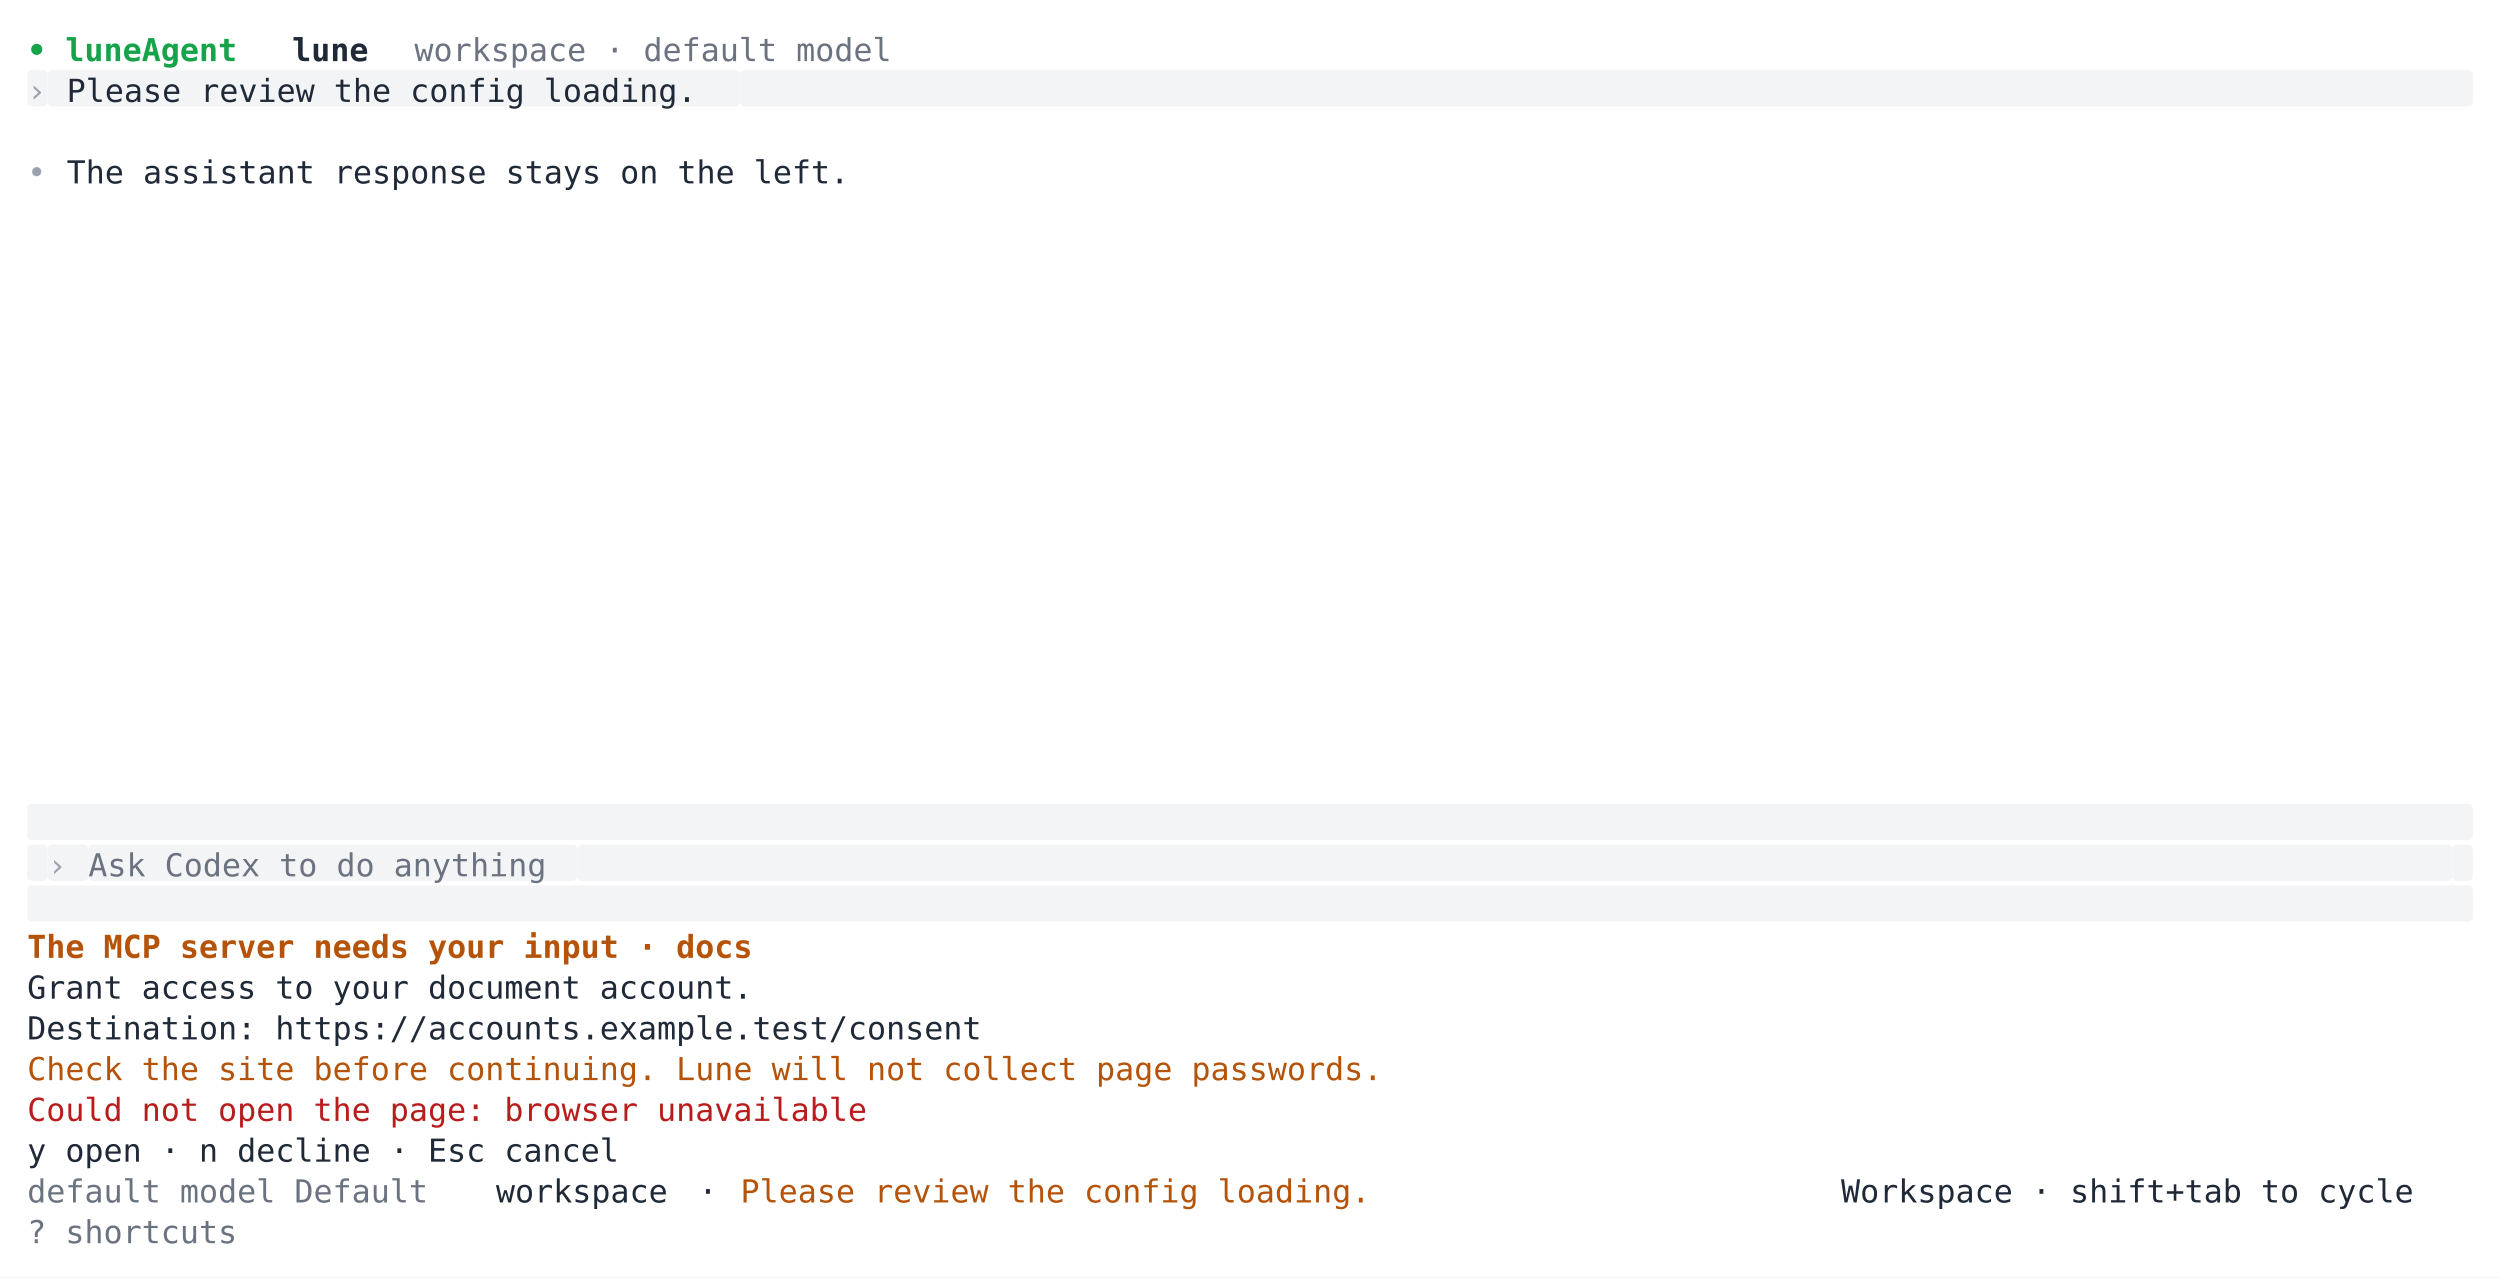
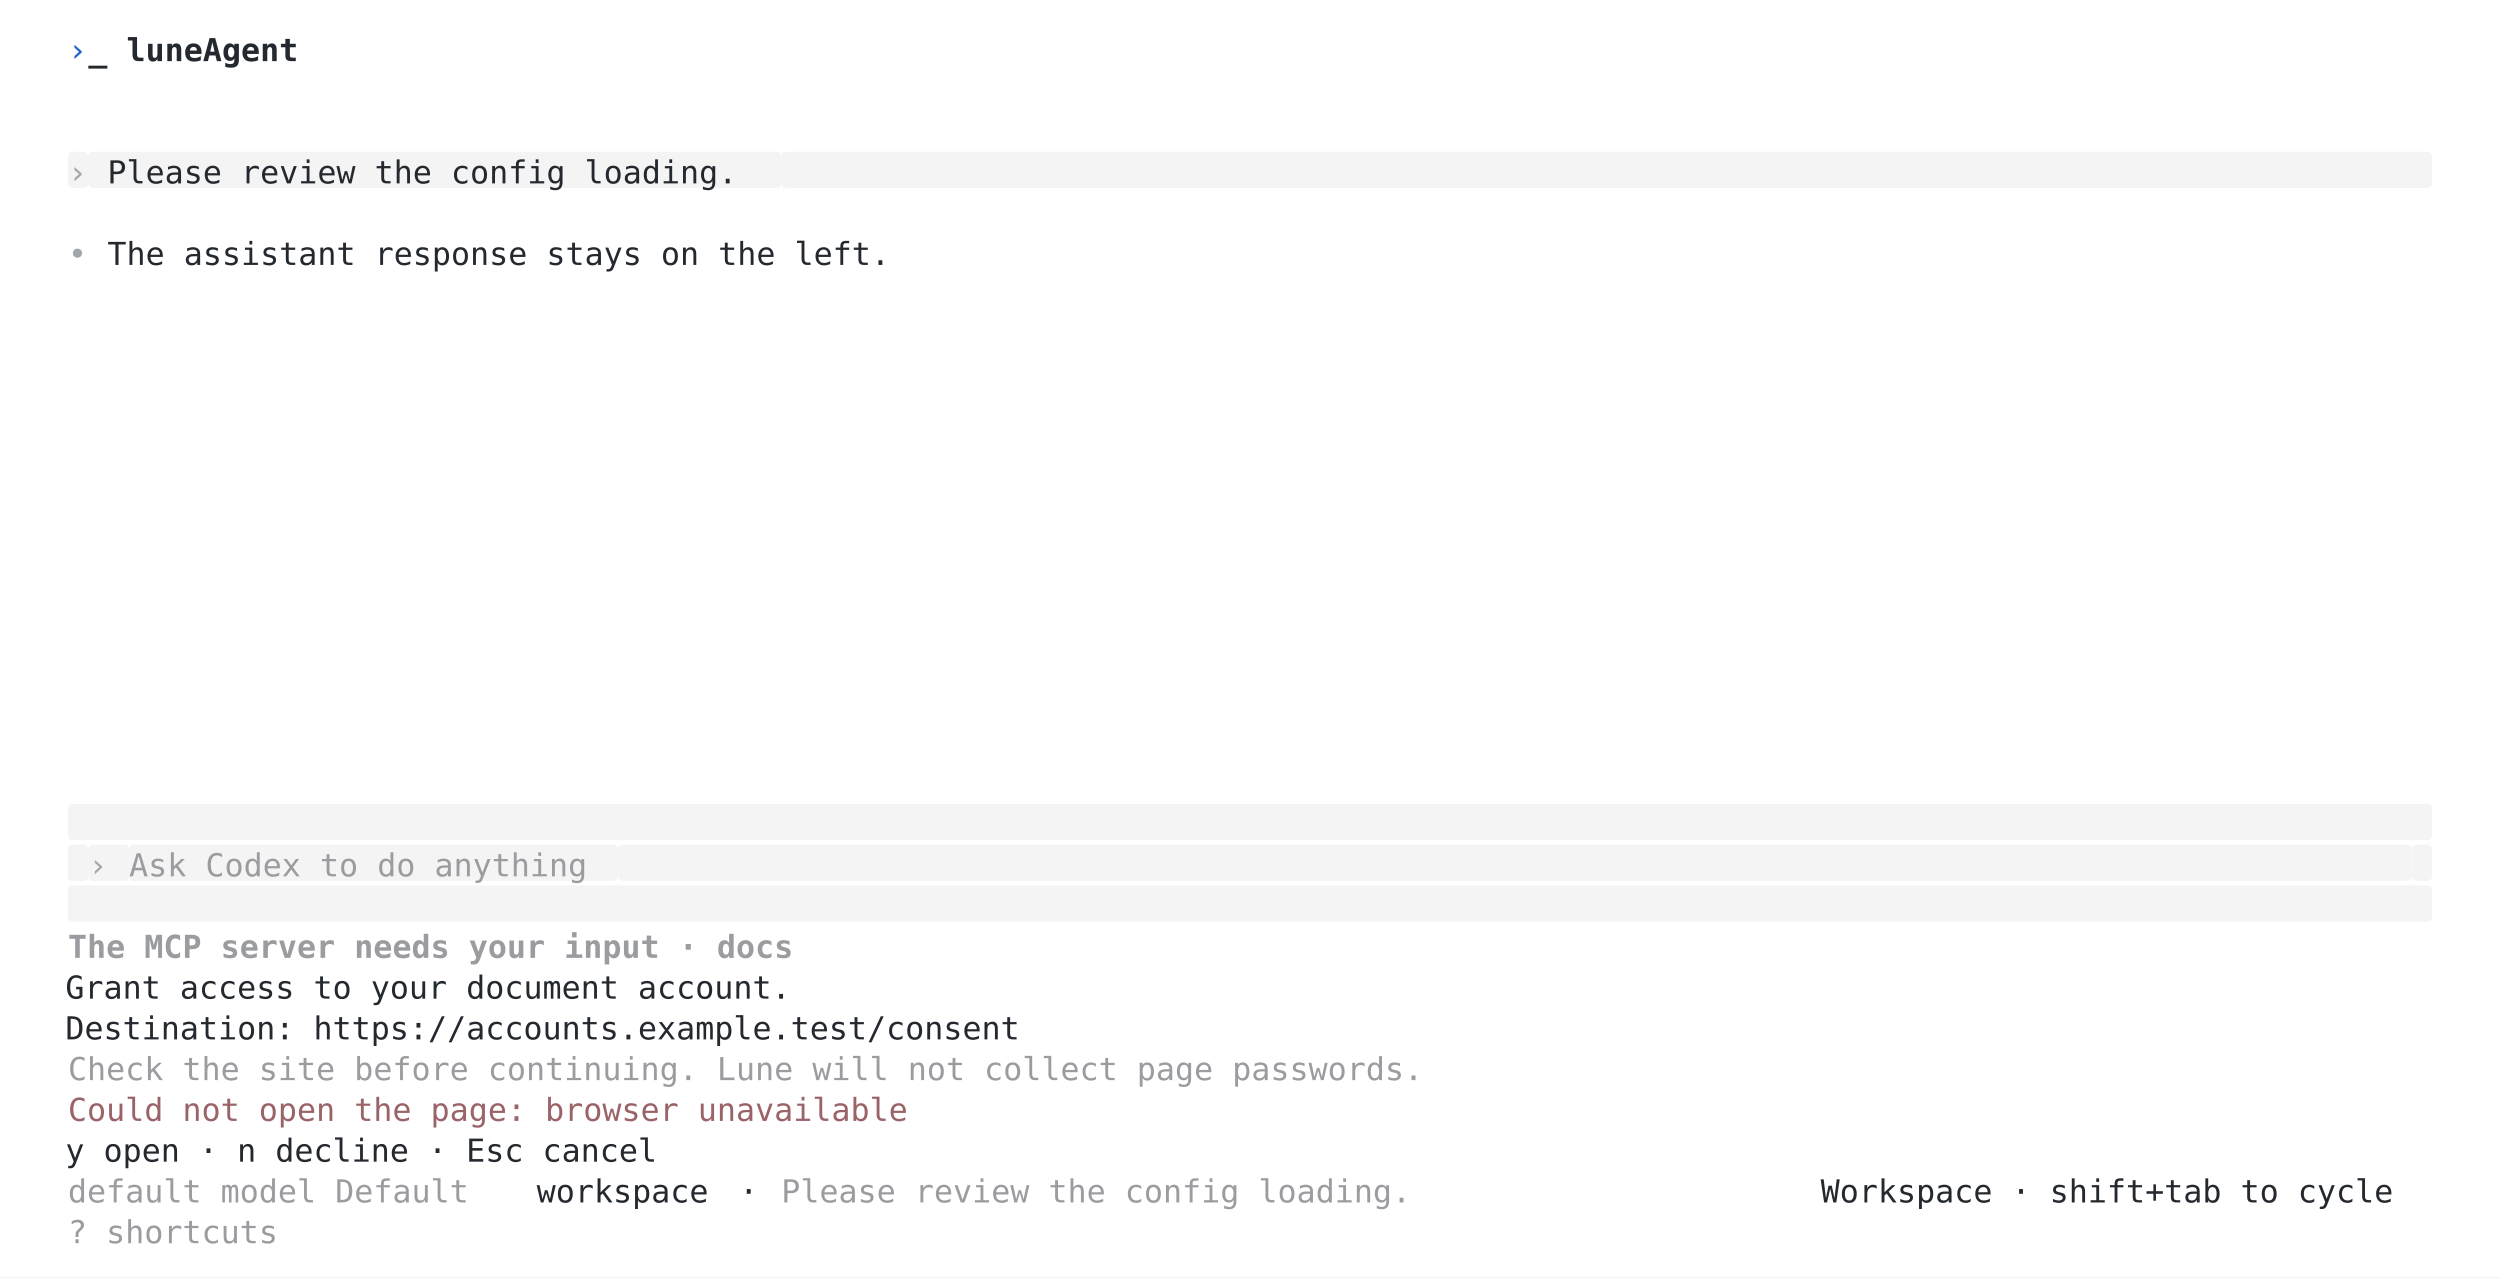
<svg xmlns="http://www.w3.org/2000/svg" width="1104" height="564" viewBox="0 0 1104 564">
  <rect width="100%" height="100%" fill="#ffffff" />
-   <text xml:space="preserve" x="12" y="27" fill="#16a34a" font-family="Cascadia Mono, Consolas, monospace" font-size="14" font-weight="bold">• luneAgent</text>
-   <text xml:space="preserve" x="111" y="27" fill="#1F2937" font-family="Cascadia Mono, Consolas, monospace" font-size="14">  </text>
-   <text xml:space="preserve" x="129" y="27" fill="#1f2937" font-family="Cascadia Mono, Consolas, monospace" font-size="14" font-weight="bold">lune</text>
-   <text xml:space="preserve" x="165" y="27" fill="#1F2937" font-family="Cascadia Mono, Consolas, monospace" font-size="14">  </text>
-   <text xml:space="preserve" x="183" y="27" fill="#6b7280" font-family="Cascadia Mono, Consolas, monospace" font-size="14">workspace · default model</text>
-   <text xml:space="preserve" x="408" y="27" fill="#1F2937" font-family="Cascadia Mono, Consolas, monospace" font-size="14">                                                                            </text>
-   <rect x="12" y="31" width="9" height="16" rx="2" fill="#f3f4f6" />
-   <text xml:space="preserve" x="12" y="45" fill="#9ca3af" font-family="Cascadia Mono, Consolas, monospace" font-size="14">›</text>
-   <rect x="21" y="31" width="306" height="16" rx="2" fill="#f3f4f6" />
-   <text xml:space="preserve" x="21" y="45" fill="#1f2937" font-family="Cascadia Mono, Consolas, monospace" font-size="14"> Please review the config loading.</text>
-   <rect x="327" y="31" width="765" height="16" rx="2" fill="#f3f4f6" />
-   <text xml:space="preserve" x="327" y="45" fill="#1F2937" font-family="Cascadia Mono, Consolas, monospace" font-size="14">                                                                                     </text>
-   <text xml:space="preserve" x="12" y="63" fill="#1F2937" font-family="Cascadia Mono, Consolas, monospace" font-size="14">                                                                                                                        </text>
-   <text xml:space="preserve" x="12" y="81" fill="#9ca3af" font-family="Cascadia Mono, Consolas, monospace" font-size="14">•</text>
-   <text xml:space="preserve" x="21" y="81" fill="#1f2937" font-family="Cascadia Mono, Consolas, monospace" font-size="14"> The assistant response stays on the left.</text>
-   <text xml:space="preserve" x="399" y="81" fill="#1F2937" font-family="Cascadia Mono, Consolas, monospace" font-size="14">                                                                             </text>
-   <text xml:space="preserve" x="12" y="99" fill="#1F2937" font-family="Cascadia Mono, Consolas, monospace" font-size="14">                                                                                                                        </text>
-   <text xml:space="preserve" x="12" y="117" fill="#1F2937" font-family="Cascadia Mono, Consolas, monospace" font-size="14">                                                                                                                        </text>
-   <text xml:space="preserve" x="12" y="135" fill="#1F2937" font-family="Cascadia Mono, Consolas, monospace" font-size="14">                                                                                                                        </text>
-   <text xml:space="preserve" x="12" y="153" fill="#1F2937" font-family="Cascadia Mono, Consolas, monospace" font-size="14">                                                                                                                        </text>
-   <text xml:space="preserve" x="12" y="171" fill="#1F2937" font-family="Cascadia Mono, Consolas, monospace" font-size="14">                                                                                                                        </text>
-   <text xml:space="preserve" x="12" y="189" fill="#1F2937" font-family="Cascadia Mono, Consolas, monospace" font-size="14">                                                                                                                        </text>
-   <text xml:space="preserve" x="12" y="207" fill="#1F2937" font-family="Cascadia Mono, Consolas, monospace" font-size="14">                                                                                                                        </text>
-   <text xml:space="preserve" x="12" y="225" fill="#1F2937" font-family="Cascadia Mono, Consolas, monospace" font-size="14">                                                                                                                        </text>
-   <text xml:space="preserve" x="12" y="243" fill="#1F2937" font-family="Cascadia Mono, Consolas, monospace" font-size="14">                                                                                                                        </text>
-   <text xml:space="preserve" x="12" y="261" fill="#1F2937" font-family="Cascadia Mono, Consolas, monospace" font-size="14">                                                                                                                        </text>
-   <text xml:space="preserve" x="12" y="279" fill="#1F2937" font-family="Cascadia Mono, Consolas, monospace" font-size="14">                                                                                                                        </text>
-   <text xml:space="preserve" x="12" y="297" fill="#1F2937" font-family="Cascadia Mono, Consolas, monospace" font-size="14">                                                                                                                        </text>
-   <text xml:space="preserve" x="12" y="315" fill="#1F2937" font-family="Cascadia Mono, Consolas, monospace" font-size="14">                                                                                                                        </text>
-   <text xml:space="preserve" x="12" y="333" fill="#1F2937" font-family="Cascadia Mono, Consolas, monospace" font-size="14">                                                                                                                        </text>
-   <text xml:space="preserve" x="12" y="351" fill="#1F2937" font-family="Cascadia Mono, Consolas, monospace" font-size="14">                                                                                                                        </text>
-   <rect x="12" y="355" width="1080" height="16" rx="2" fill="#f3f4f6" />
-   <text xml:space="preserve" x="12" y="369" fill="#1F2937" font-family="Cascadia Mono, Consolas, monospace" font-size="14">                                                                                                                        </text>
-   <rect x="12" y="373" width="9" height="16" rx="2" fill="#f3f4f6" />
-   <text xml:space="preserve" x="12" y="387" fill="#1F2937" font-family="Cascadia Mono, Consolas, monospace" font-size="14"> </text>
-   <rect x="21" y="373" width="18" height="16" rx="2" fill="#f3f4f6" />
-   <text xml:space="preserve" x="21" y="387" fill="#9ca3af" font-family="Cascadia Mono, Consolas, monospace" font-size="14">› </text>
-   <rect x="39" y="373" width="216" height="16" rx="2" fill="#f3f4f6" />
-   <text xml:space="preserve" x="39" y="387" fill="#6b7280" font-family="Cascadia Mono, Consolas, monospace" font-size="14">Ask Codex to do anything</text>
-   <rect x="255" y="373" width="828" height="16" rx="2" fill="#f3f4f6" />
-   <text xml:space="preserve" x="255" y="387" fill="#1f2937" font-family="Cascadia Mono, Consolas, monospace" font-size="14">                                                                                            </text>
-   <rect x="1083" y="373" width="9" height="16" rx="2" fill="#f3f4f6" />
-   <text xml:space="preserve" x="1083" y="387" fill="#1F2937" font-family="Cascadia Mono, Consolas, monospace" font-size="14"> </text>
-   <rect x="12" y="391" width="1080" height="16" rx="2" fill="#f3f4f6" />
-   <text xml:space="preserve" x="12" y="405" fill="#1F2937" font-family="Cascadia Mono, Consolas, monospace" font-size="14">                                                                                                                        </text>
-   <text xml:space="preserve" x="12" y="423" fill="#b45309" font-family="Cascadia Mono, Consolas, monospace" font-size="14" font-weight="bold">The MCP server needs your input · docs</text>
-   <text xml:space="preserve" x="354" y="423" fill="#1F2937" font-family="Cascadia Mono, Consolas, monospace" font-size="14">                                                                                  </text>
-   <text xml:space="preserve" x="12" y="441" fill="#1F2937" font-family="Cascadia Mono, Consolas, monospace" font-size="14">Grant access to your document account.                                                                                  </text>
-   <text xml:space="preserve" x="12" y="459" fill="#1F2937" font-family="Cascadia Mono, Consolas, monospace" font-size="14">Destination: https://accounts.example.test/consent                                                                      </text>
-   <text xml:space="preserve" x="12" y="477" fill="#b45309" font-family="Cascadia Mono, Consolas, monospace" font-size="14">Check the site before continuing. Lune will not collect page passwords.</text>
-   <text xml:space="preserve" x="651" y="477" fill="#1F2937" font-family="Cascadia Mono, Consolas, monospace" font-size="14">                                                 </text>
-   <text xml:space="preserve" x="12" y="495" fill="#b91c1c" font-family="Cascadia Mono, Consolas, monospace" font-size="14">Could not open the page: browser unavailable</text>
-   <text xml:space="preserve" x="408" y="495" fill="#1F2937" font-family="Cascadia Mono, Consolas, monospace" font-size="14">                                                                            </text>
-   <text xml:space="preserve" x="12" y="513" fill="#1F2937" font-family="Cascadia Mono, Consolas, monospace" font-size="14">y open · n decline · Esc cancel                                                                                         </text>
-   <text xml:space="preserve" x="12" y="531" fill="#6b7280" font-family="Cascadia Mono, Consolas, monospace" font-size="14">default model Default</text>
-   <text xml:space="preserve" x="201" y="531" fill="#1F2937" font-family="Cascadia Mono, Consolas, monospace" font-size="14">  </text>
-   <text xml:space="preserve" x="219" y="531" fill="#1f2937" font-family="Cascadia Mono, Consolas, monospace" font-size="14">workspace</text>
-   <text xml:space="preserve" x="300" y="531" fill="#1F2937" font-family="Cascadia Mono, Consolas, monospace" font-size="14"> · </text>
-   <text xml:space="preserve" x="327" y="531" fill="#b45309" font-family="Cascadia Mono, Consolas, monospace" font-size="14">Please review the config loading.</text>
-   <text xml:space="preserve" x="624" y="531" fill="#1F2937" font-family="Cascadia Mono, Consolas, monospace" font-size="14">                     </text>
-   <text xml:space="preserve" x="813" y="531" fill="#1f2937" font-family="Cascadia Mono, Consolas, monospace" font-size="14">Workspace · shift+tab to cycle</text>
-   <text xml:space="preserve" x="1083" y="531" fill="#1F2937" font-family="Cascadia Mono, Consolas, monospace" font-size="14"> </text>
-   <text xml:space="preserve" x="12" y="549" fill="#6b7280" font-family="Cascadia Mono, Consolas, monospace" font-size="14">? shortcuts</text>
-   <text xml:space="preserve" x="111" y="549" fill="#1F2937" font-family="Cascadia Mono, Consolas, monospace" font-size="14">                                                                                                             </text>
+   <text xml:space="preserve" x="12" y="27" fill="#24292F" font-family="Cascadia Mono, Consolas, monospace" font-size="14">  </text>
+   <text xml:space="preserve" x="30" y="27" fill="#1c64c8" font-family="Cascadia Mono, Consolas, monospace" font-size="14">›</text>
+   <text xml:space="preserve" x="39" y="27" fill="#24292f" font-family="Cascadia Mono, Consolas, monospace" font-size="14" font-weight="bold">_ luneAgent</text>
+   <text xml:space="preserve" x="138" y="27" fill="#24292F" font-family="Cascadia Mono, Consolas, monospace" font-size="14">                                                                                                        </text>
+   <text xml:space="preserve" x="12" y="45" fill="#24292F" font-family="Cascadia Mono, Consolas, monospace" font-size="14">  </text>
+   <text xml:space="preserve" x="30" y="45" fill="#9a9c9f" font-family="Cascadia Mono, Consolas, monospace" font-size="14">   </text>
+   <text xml:space="preserve" x="57" y="45" fill="#24292F" font-family="Cascadia Mono, Consolas, monospace" font-size="14">                                                                                                                 </text>
+   <text xml:space="preserve" x="12" y="63" fill="#24292F" font-family="Cascadia Mono, Consolas, monospace" font-size="14">                                                                                                                      </text>
+   <text xml:space="preserve" x="12" y="81" fill="#24292F" font-family="Cascadia Mono, Consolas, monospace" font-size="14">  </text>
+   <rect x="30" y="67" width="9" height="16" rx="2" fill="#f4f4f4" />
+   <text xml:space="preserve" x="30" y="81" fill="#a3a6a9" font-family="Cascadia Mono, Consolas, monospace" font-size="14">›</text>
+   <rect x="39" y="67" width="306" height="16" rx="2" fill="#f4f4f4" />
+   <text xml:space="preserve" x="39" y="81" fill="#24292f" font-family="Cascadia Mono, Consolas, monospace" font-size="14"> Please review the config loading.</text>
+   <rect x="345" y="67" width="729" height="16" rx="2" fill="#f4f4f4" />
+   <text xml:space="preserve" x="345" y="81" fill="#24292F" font-family="Cascadia Mono, Consolas, monospace" font-size="14">                                                                                 </text>
+   <text xml:space="preserve" x="12" y="99" fill="#24292F" font-family="Cascadia Mono, Consolas, monospace" font-size="14">                                                                                                                      </text>
+   <text xml:space="preserve" x="12" y="117" fill="#24292F" font-family="Cascadia Mono, Consolas, monospace" font-size="14">  </text>
+   <text xml:space="preserve" x="30" y="117" fill="#a3a6a9" font-family="Cascadia Mono, Consolas, monospace" font-size="14">•</text>
+   <text xml:space="preserve" x="39" y="117" fill="#24292f" font-family="Cascadia Mono, Consolas, monospace" font-size="14"> The assistant response stays on the left.</text>
+   <text xml:space="preserve" x="417" y="117" fill="#24292F" font-family="Cascadia Mono, Consolas, monospace" font-size="14">                                                                         </text>
+   <text xml:space="preserve" x="12" y="135" fill="#24292F" font-family="Cascadia Mono, Consolas, monospace" font-size="14">                                                                                                                      </text>
+   <text xml:space="preserve" x="12" y="153" fill="#24292F" font-family="Cascadia Mono, Consolas, monospace" font-size="14">                                                                                                                      </text>
+   <text xml:space="preserve" x="12" y="171" fill="#24292F" font-family="Cascadia Mono, Consolas, monospace" font-size="14">                                                                                                                      </text>
+   <text xml:space="preserve" x="12" y="189" fill="#24292F" font-family="Cascadia Mono, Consolas, monospace" font-size="14">                                                                                                                      </text>
+   <text xml:space="preserve" x="12" y="207" fill="#24292F" font-family="Cascadia Mono, Consolas, monospace" font-size="14">                                                                                                                      </text>
+   <text xml:space="preserve" x="12" y="225" fill="#24292F" font-family="Cascadia Mono, Consolas, monospace" font-size="14">                                                                                                                      </text>
+   <text xml:space="preserve" x="12" y="243" fill="#24292F" font-family="Cascadia Mono, Consolas, monospace" font-size="14">                                                                                                                      </text>
+   <text xml:space="preserve" x="12" y="261" fill="#24292F" font-family="Cascadia Mono, Consolas, monospace" font-size="14">                                                                                                                      </text>
+   <text xml:space="preserve" x="12" y="279" fill="#24292F" font-family="Cascadia Mono, Consolas, monospace" font-size="14">                                                                                                                      </text>
+   <text xml:space="preserve" x="12" y="297" fill="#24292F" font-family="Cascadia Mono, Consolas, monospace" font-size="14">                                                                                                                      </text>
+   <text xml:space="preserve" x="12" y="315" fill="#24292F" font-family="Cascadia Mono, Consolas, monospace" font-size="14">                                                                                                                      </text>
+   <text xml:space="preserve" x="12" y="333" fill="#24292F" font-family="Cascadia Mono, Consolas, monospace" font-size="14">                                                                                                                      </text>
+   <text xml:space="preserve" x="12" y="351" fill="#24292F" font-family="Cascadia Mono, Consolas, monospace" font-size="14">                                                                                                                      </text>
+   <text xml:space="preserve" x="12" y="369" fill="#24292F" font-family="Cascadia Mono, Consolas, monospace" font-size="14">  </text>
+   <rect x="30" y="355" width="1044" height="16" rx="2" fill="#f4f4f4" />
+   <text xml:space="preserve" x="30" y="369" fill="#24292F" font-family="Cascadia Mono, Consolas, monospace" font-size="14">                                                                                                                    </text>
+   <text xml:space="preserve" x="12" y="387" fill="#24292F" font-family="Cascadia Mono, Consolas, monospace" font-size="14">  </text>
+   <rect x="30" y="373" width="9" height="16" rx="2" fill="#f4f4f4" />
+   <text xml:space="preserve" x="30" y="387" fill="#24292F" font-family="Cascadia Mono, Consolas, monospace" font-size="14"> </text>
+   <rect x="39" y="373" width="18" height="16" rx="2" fill="#f4f4f4" />
+   <text xml:space="preserve" x="39" y="387" fill="#a3a6a9" font-family="Cascadia Mono, Consolas, monospace" font-size="14">› </text>
+   <rect x="57" y="373" width="216" height="16" rx="2" fill="#f4f4f4" />
+   <text xml:space="preserve" x="57" y="387" fill="#9a9c9f" font-family="Cascadia Mono, Consolas, monospace" font-size="14">Ask Codex to do anything</text>
+   <rect x="273" y="373" width="792" height="16" rx="2" fill="#f4f4f4" />
+   <text xml:space="preserve" x="273" y="387" fill="#24292f" font-family="Cascadia Mono, Consolas, monospace" font-size="14">                                                                                        </text>
+   <rect x="1065" y="373" width="9" height="16" rx="2" fill="#f4f4f4" />
+   <text xml:space="preserve" x="1065" y="387" fill="#24292F" font-family="Cascadia Mono, Consolas, monospace" font-size="14"> </text>
+   <text xml:space="preserve" x="12" y="405" fill="#24292F" font-family="Cascadia Mono, Consolas, monospace" font-size="14">  </text>
+   <rect x="30" y="391" width="1044" height="16" rx="2" fill="#f4f4f4" />
+   <text xml:space="preserve" x="30" y="405" fill="#24292F" font-family="Cascadia Mono, Consolas, monospace" font-size="14">                                                                                                                    </text>
+   <text xml:space="preserve" x="12" y="423" fill="#24292F" font-family="Cascadia Mono, Consolas, monospace" font-size="14">  </text>
+   <text xml:space="preserve" x="30" y="423" fill="#9a9c9f" font-family="Cascadia Mono, Consolas, monospace" font-size="14" font-weight="bold">The MCP server needs your input · docs</text>
+   <text xml:space="preserve" x="372" y="423" fill="#24292F" font-family="Cascadia Mono, Consolas, monospace" font-size="14">                                 </text>
+   <text xml:space="preserve" x="12" y="441" fill="#24292F" font-family="Cascadia Mono, Consolas, monospace" font-size="14">  Grant access to your document account.                                 </text>
+   <text xml:space="preserve" x="12" y="459" fill="#24292F" font-family="Cascadia Mono, Consolas, monospace" font-size="14">  Destination: https://accounts.example.test/consent                     </text>
+   <text xml:space="preserve" x="12" y="477" fill="#24292F" font-family="Cascadia Mono, Consolas, monospace" font-size="14">  </text>
+   <text xml:space="preserve" x="30" y="477" fill="#9a9c9f" font-family="Cascadia Mono, Consolas, monospace" font-size="14">Check the site before continuing. Lune will not collect page passwords.</text>
+   <text xml:space="preserve" x="12" y="495" fill="#24292F" font-family="Cascadia Mono, Consolas, monospace" font-size="14">  </text>
+   <text xml:space="preserve" x="30" y="495" fill="#9a6368" font-family="Cascadia Mono, Consolas, monospace" font-size="14">Could not open the page: browser unavailable</text>
+   <text xml:space="preserve" x="426" y="495" fill="#24292F" font-family="Cascadia Mono, Consolas, monospace" font-size="14">                           </text>
+   <text xml:space="preserve" x="12" y="513" fill="#24292F" font-family="Cascadia Mono, Consolas, monospace" font-size="14">  y open · n decline · Esc cancel                                        </text>
+   <text xml:space="preserve" x="12" y="531" fill="#24292F" font-family="Cascadia Mono, Consolas, monospace" font-size="14">  </text>
+   <text xml:space="preserve" x="30" y="531" fill="#9a9c9f" font-family="Cascadia Mono, Consolas, monospace" font-size="14">default model Default</text>
+   <text xml:space="preserve" x="219" y="531" fill="#24292F" font-family="Cascadia Mono, Consolas, monospace" font-size="14">  </text>
+   <text xml:space="preserve" x="237" y="531" fill="#24292f" font-family="Cascadia Mono, Consolas, monospace" font-size="14">workspace</text>
+   <text xml:space="preserve" x="318" y="531" fill="#24292F" font-family="Cascadia Mono, Consolas, monospace" font-size="14"> · </text>
+   <text xml:space="preserve" x="345" y="531" fill="#9a9c9f" font-family="Cascadia Mono, Consolas, monospace" font-size="14">Please review the config loading.</text>
+   <text xml:space="preserve" x="642" y="531" fill="#24292F" font-family="Cascadia Mono, Consolas, monospace" font-size="14">                  </text>
+   <text xml:space="preserve" x="804" y="531" fill="#24292f" font-family="Cascadia Mono, Consolas, monospace" font-size="14">Workspace · shift+tab to cycle</text>
+   <text xml:space="preserve" x="12" y="549" fill="#24292F" font-family="Cascadia Mono, Consolas, monospace" font-size="14">  </text>
+   <text xml:space="preserve" x="30" y="549" fill="#9a9c9f" font-family="Cascadia Mono, Consolas, monospace" font-size="14">? shortcuts</text>
</svg>
